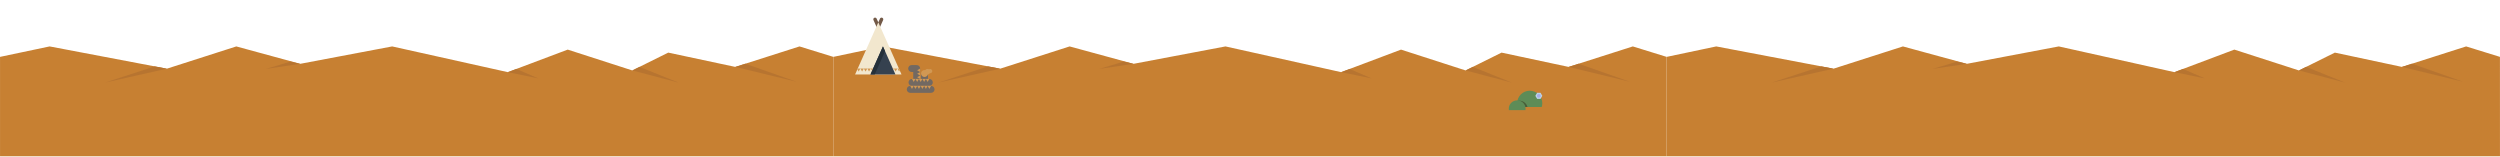
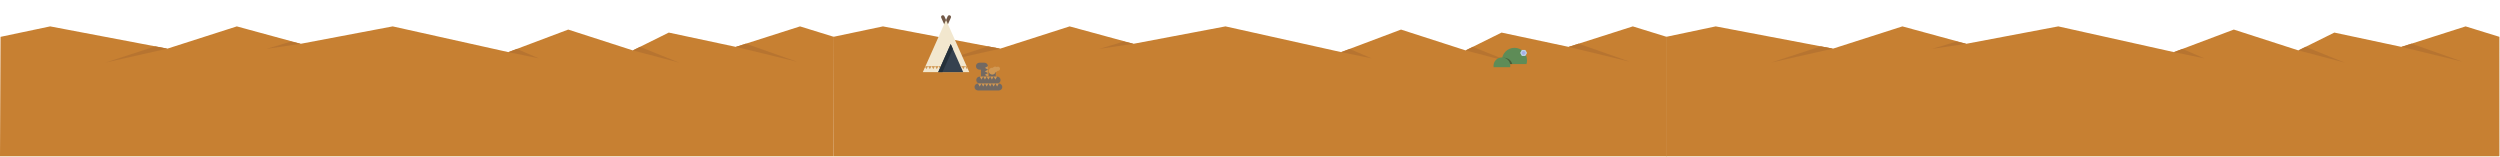
<svg xmlns="http://www.w3.org/2000/svg" version="1.1" x="0px" y="0px" viewBox="0 0 14400 900" enable-background="new 0 0 14400 900" xml:space="preserve">
  <g id="Layer_5">
</g>
  <g id="Layer_3">
</g>
  <g id="Layer_2">
</g>
  <g id="Layer_1">
</g>
  <g id="measurement_x5F_tools">
    <g>
-       <polygon fill="#C78032" points="4800,327.617 5085.785,267.398 5761,395.617 6161,267.398 6529,367.617 7058.805,267.398     7725,415.617 8069.906,285.728 8441.943,405.74 8649,303.049 9035.32,385.416 9405.039,267.398 9599.871,327.617 9600,900     4800,900   " />
-       <polygon fill="#B77430" points="5761,395.617 5405,475.617 5691.059,382.336   " />
-       <polygon fill="#B77430" points="6529,367.617 6331,397.119 6473,354.792   " />
-       <polygon fill="#B77430" points="7725,415.617 7900.571,451.715 7774.118,397.119   " />
-       <polygon fill="#B77430" points="8441.943,405.74 8709,476.176 8483.464,385.148   " />
-       <polygon fill="#B77430" points="9035.32,385.416 9387.996,471.005 9093.126,366.964   " />
+       <polygon fill="#C78032" points="4800,212.214 5085.785,151.995 5761,280.214 6161,151.995 6529,252.214 7058.805,151.995     7725,300.214 8069.906,170.325 8441.943,290.337 8649,187.646 9035.32,270.013 9405.039,151.995 9599.871,212.214 9600,900     4800,900   " />
+       <polygon fill="#B77430" points="5761,280.214 5405,360.214 5691.059,266.932   " />
+       <polygon fill="#B77430" points="6529,252.214 6331,281.716 6473,239.389   " />
+       <polygon fill="#B77430" points="7725,300.214 7900.571,336.312 7774.118,281.716   " />
+       <polygon fill="#B77430" points="8441.943,290.337 8709,360.773 8483.464,269.744   " />
+       <polygon fill="#B77430" points="9035.32,270.013 9387.996,355.602 9093.126,251.561   " />
    </g>
    <g>
-       <polygon fill="#C78032" points="9599.871,327.617 9885.655,267.398 10560.871,395.617 10960.871,267.398 11328.871,367.617     11858.676,267.398 12524.871,415.617 12869.776,285.728 13241.814,405.74 13448.871,303.049 13835.191,385.416 14204.91,267.398     14399.741,327.617 14399.871,900 9599.871,900   " />
-       <polygon fill="#B77430" points="10560.871,395.617 10204.871,475.617 10490.93,382.336   " />
-       <polygon fill="#B77430" points="11328.871,367.617 11130.871,397.119 11272.871,354.792   " />
-       <polygon fill="#B77430" points="12524.871,415.617 12700.441,451.715 12573.989,397.119   " />
-       <polygon fill="#B77430" points="13241.814,405.74 13508.871,476.176 13283.334,385.148   " />
-       <polygon fill="#B77430" points="13835.191,385.416 14187.867,471.005 13892.996,366.964   " />
+       <polygon fill="#C78032" points="9596.871,212.214 9882.655,151.995 10557.871,280.214 10957.871,151.995 11325.871,252.214     11855.676,151.995 12521.871,300.214 12866.776,170.325 13238.814,290.337 13445.871,187.646 13832.191,270.013 14201.91,151.995     14396.741,212.214 14396.871,900 9596.871,900   " />
+       <polygon fill="#B77430" points="10557.871,280.214 10201.871,360.214 10487.93,266.932   " />
+       <polygon fill="#B77430" points="11325.871,252.214 11127.871,281.716 11269.871,239.389   " />
+       <polygon fill="#B77430" points="12521.871,300.214 12697.441,336.312 12570.989,281.716   " />
+       <polygon fill="#B77430" points="13238.814,290.337 13505.871,360.773 13280.334,269.744   " />
+       <polygon fill="#B77430" points="13832.191,270.013 14184.867,355.602 13889.996,251.561   " />
    </g>
    <g>
-       <polygon fill="#C78032" points="0.129,327.617 285.914,267.398 961.129,395.617 1361.129,267.398 1729.129,367.617     2258.934,267.398 2925.129,415.617 3270.035,285.728 3642.073,405.74 3849.129,303.049 4235.45,385.416 4605.169,267.398     4800,327.617 4800.129,900 0.129,900   " />
-       <polygon fill="#B77430" points="961.129,395.617 605.129,475.617 891.188,382.336   " />
-       <polygon fill="#B77430" points="1729.129,367.617 1531.129,397.119 1673.129,354.792   " />
-       <polygon fill="#B77430" points="2925.129,415.617 3100.7,451.715 2974.248,397.119   " />
-       <polygon fill="#B77430" points="3642.073,405.74 3909.129,476.176 3683.593,385.148   " />
-       <polygon fill="#B77430" points="4235.45,385.416 4588.125,471.005 4293.255,366.964   " />
+       <polygon fill="#C78032" points="3.129,212.214 288.914,151.995 964.129,280.214 1364.129,151.995 1732.129,252.214     2261.934,151.995 2928.129,300.214 3273.035,170.325 3645.073,290.337 3852.129,187.646 4238.45,270.013 4608.169,151.995     4803,212.214 4800,900 0,900   " />
+       <polygon fill="#B77430" points="964.129,280.214 608.129,360.214 894.188,266.932   " />
+       <polygon fill="#B77430" points="1732.129,252.214 1534.129,281.716 1676.129,239.389   " />
+       <polygon fill="#B77430" points="2928.129,300.214 3103.7,336.312 2977.248,281.716   " />
+       <polygon fill="#B77430" points="3645.073,290.337 3912.129,360.773 3686.593,269.744   " />
+       <polygon fill="#B77430" points="4238.45,270.013 4591.125,355.602 4296.255,251.561   " />
    </g>
    <g id="snake">
      <g>
-         <path fill="#726962" d="M5280.136,374.756L5280.136,374.756h-28.945c-11.046,0-20,8.954-20,20s8.954,20,20,20h8.945v40h40v-60     C5300.136,383.71,5291.182,374.756,5280.136,374.756z" />
+         <path fill="#726962" d="M5670.366,361.104L5670.366,361.104h-28.945c-11.046,0-20,8.954-20,20s8.954,20,20,20h8.945v40h40v-60     C5690.366,370.058,5681.412,361.104,5670.366,361.104z" />
        <g>
-           <polygon fill="#D19853" points="5300.136,414.756 5282.815,404.756 5300.136,394.756     " />
-           <polygon fill="#D19853" points="5300.136,434.756 5282.815,424.756 5300.136,414.756     " />
-           <polygon fill="#D19853" points="5300.136,454.756 5282.815,444.756 5300.136,434.756     " />
+           <polygon fill="#D19853" points="5690.366,401.104 5673.045,391.104 5690.366,381.104     " />
+           <polygon fill="#D19853" points="5690.366,421.104 5673.045,411.104 5690.366,401.104     " />
+           <polygon fill="#D19853" points="5690.366,441.104 5673.045,431.104 5690.366,421.104     " />
        </g>
      </g>
-       <line x1="5325.183" y1="423.497" x2="5325.183" y2="461.593" />
-       <rect x="5305.183" y="423.497" fill="#726962" width="40" height="31.259" />
+       <line x1="5715.413" y1="409.845" x2="5715.413" y2="447.94" />
+       <rect x="5695.413" y="409.845" fill="#726962" width="40" height="31.259" />
      <g>
-         <path fill="#726962" d="M5353.033,494.756h-100c-11.046,0-20-8.954-20-20s8.954-20,20-20h100c11.046,0,20,8.954,20,20     S5364.079,494.756,5353.033,494.756z" />
-         <polygon fill="#D19853" points="5273.033,454.756 5263.033,472.077 5253.033,454.756    " />
-         <polygon fill="#D19853" points="5293.033,454.756 5283.033,472.077 5273.033,454.756    " />
-         <polygon fill="#D19853" points="5313.033,454.756 5303.033,472.077 5293.033,454.756    " />
-         <polygon fill="#D19853" points="5333.033,454.756 5323.033,472.077 5313.033,454.756    " />
-         <polygon fill="#D19853" points="5353.033,454.756 5343.033,472.077 5333.033,454.756    " />
+         <path fill="#726962" d="M5743.263,481.104h-100c-11.046,0-20-8.954-20-20s8.954-20,20-20h100c11.046,0,20,8.954,20,20     S5754.309,481.104,5743.263,481.104z" />
+         <polygon fill="#D19853" points="5663.263,441.104 5653.263,458.424 5643.263,441.104    " />
+         <polygon fill="#D19853" points="5683.263,441.104 5673.263,458.424 5663.263,441.104    " />
+         <polygon fill="#D19853" points="5703.263,441.104 5693.263,458.424 5683.263,441.104    " />
+         <polygon fill="#D19853" points="5723.263,441.104 5713.263,458.424 5703.263,441.104    " />
+         <polygon fill="#D19853" points="5743.263,441.104 5733.263,458.424 5723.263,441.104    " />
      </g>
      <g>
-         <path fill="#726962" d="M5363.033,534.756h-120c-11.046,0-20-8.954-20-20s8.954-20,20-20h120c11.046,0,20,8.954,20,20     S5374.079,534.756,5363.033,534.756z" />
-         <polygon fill="#D19853" points="5283.033,494.756 5273.033,512.077 5263.033,494.756    " />
-         <polygon fill="#D19853" points="5263.033,494.756 5253.033,512.077 5243.033,494.756    " />
-         <polygon fill="#D19853" points="5303.033,494.756 5293.033,512.077 5283.033,494.756    " />
-         <polygon fill="#D19853" points="5323.033,494.756 5313.033,512.077 5303.033,494.756    " />
-         <polygon fill="#D19853" points="5343.033,494.756 5333.033,512.077 5323.033,494.756    " />
-         <polygon fill="#D19853" points="5363.033,494.756 5353.033,512.077 5343.033,494.756    " />
+         <path fill="#726962" d="M5753.263,521.104h-120c-11.046,0-20-8.954-20-20c0-11.046,8.954-20,20-20h120c11.046,0,20,8.954,20,20     C5773.263,512.15,5764.309,521.104,5753.263,521.104z" />
+         <polygon fill="#D19853" points="5673.263,481.104 5663.263,498.424 5653.263,481.104    " />
+         <polygon fill="#D19853" points="5653.263,481.104 5643.263,498.424 5633.263,481.104    " />
+         <polygon fill="#D19853" points="5693.263,481.104 5683.263,498.424 5673.263,481.104    " />
+         <polygon fill="#D19853" points="5713.263,481.104 5703.263,498.424 5693.263,481.104    " />
+         <polygon fill="#D19853" points="5733.263,481.104 5723.263,498.424 5713.263,481.104    " />
+         <polygon fill="#D19853" points="5753.263,481.104 5743.263,498.424 5733.263,481.104    " />
      </g>
      <g>
-         <circle fill="#D19853" cx="5342.328" cy="413.07" r="15.998" />
-         <circle fill="#D19853" cx="5357.953" cy="409.684" r="11.999" />
-         <circle fill="#D19853" cx="5325.183" cy="423.497" r="19.998" />
+         <circle fill="#D19853" cx="5732.558" cy="399.418" r="15.998" />
+         <circle fill="#D19853" cx="5748.183" cy="396.031" r="11.999" />
+         <circle fill="#D19853" cx="5715.413" cy="409.845" r="19.998" />
      </g>
    </g>
    <g id="tent">
-       <path fill="#725947" d="M5059.024,163.41c-3.948,0-7.527-2.323-9.135-5.931l-18.71-41.993c-2.247-5.044,0.021-10.956,5.065-13.204    c5.044-2.246,10.955,0.021,13.204,5.065l9.575,21.491l9.575-21.491c2.248-5.045,8.159-7.312,13.204-5.065    c5.045,2.248,7.312,8.16,5.065,13.204l-18.71,41.993C5066.551,161.086,5062.972,163.41,5059.024,163.41z" />
-       <polygon fill="#F2E7CE" points="5059.024,128.838 4925.278,429.013 5192.77,429.013   " />
-       <polygon fill="#35414F" points="5013.776,429.013 5157.793,429.013 5085.785,267.398   " />
-       <polygon fill="#D19853" points="4965.702,412.072 4975.702,394.752 4955.702,394.752   " />
-       <polygon fill="#D19853" points="4985.702,412.072 4995.702,394.752 4975.702,394.752   " />
-       <polygon fill="#D19853" points="5005.702,412.072 5015.702,394.752 4995.702,394.752   " />
-       <polygon fill="#D19853" points="5015.702,394.752 5023.231,407.792 5029.041,394.752   " />
-       <polygon fill="#D19853" points="5145.253,400.868 5148.785,394.752 5142.528,394.752   " />
-       <polygon fill="#D19853" points="5158.785,412.072 5168.785,394.752 5148.785,394.752   " />
+       <path fill="#725947" d="M5449.254,149.757c-3.948,0-7.527-2.323-9.135-5.931l-18.71-41.993    c-2.247-5.044,0.021-10.956,5.065-13.204c5.044-2.246,10.955,0.021,13.204,5.065l9.575,21.491l9.575-21.491    c2.248-5.045,8.159-7.312,13.204-5.065c5.045,2.248,7.312,8.16,5.065,13.204l-18.71,41.993    C5456.782,147.434,5453.203,149.757,5449.254,149.757z" />
+       <polygon fill="#F2E7CE" points="5449.254,115.186 5315.508,415.36 5583,415.36   " />
+       <polygon fill="#35414F" points="5404.006,415.36 5548.023,415.36 5476.015,253.746   " />
+       <polygon fill="#D19853" points="5355.932,398.42 5365.932,381.099 5345.932,381.099   " />
+       <polygon fill="#D19853" points="5375.932,398.42 5385.932,381.099 5365.932,381.099   " />
+       <polygon fill="#D19853" points="5395.932,398.42 5405.932,381.099 5385.932,381.099   " />
+       <polygon fill="#D19853" points="5405.932,381.099 5413.461,394.14 5419.271,381.099   " />
+       <polygon fill="#D19853" points="5535.483,387.216 5539.015,381.099 5532.758,381.099   " />
+       <polygon fill="#D19853" points="5549.015,398.42 5559.015,381.099 5539.015,381.099   " />
      <g>
-         <polygon fill="#D19853" points="4955.702,394.752 4940.543,394.752 4938.435,399.485 4945.702,412.072    " />
-         <polygon fill="#D19853" points="5178.785,412.072 5182.418,405.779 5177.504,394.752 5168.785,394.752    " />
+         <polygon fill="#D19853" points="5345.932,381.099 5330.773,381.099 5328.665,385.832 5335.932,398.42    " />
+         <polygon fill="#D19853" points="5569.015,398.42 5572.648,392.127 5567.734,381.099 5559.015,381.099    " />
      </g>
-       <polygon fill="#25303A" points="5085.785,267.398 5013.776,429.013 5038.4,429.013 5098.097,295.032   " />
+       <polygon fill="#25303A" points="5476.015,253.746 5404.006,415.36 5428.63,415.36 5488.327,281.379   " />
    </g>
    <g id="peter_6_">
      <g>
-         <path fill="#5E8C57" d="M8880.465,616.18c2.07-6.734,3.189-13.883,3.189-21.296c0-39.978-32.409-72.386-72.387-72.386     s-72.386,32.408-72.386,72.386c0,7.412,1.119,14.562,3.189,21.296H8880.465z" />
-         <path fill="#475E38" d="M8751.626,580.049c-3.583,0-7.071,0.401-10.433,1.14c-0.85,4.437-1.312,9.011-1.312,13.696     c0,7.412,1.119,14.562,3.189,21.296h55.371C8793.017,595.392,8774.114,580.049,8751.626,580.049z" />
-         <path fill="#5E8C57" d="M8786.597,634.346c0.434-2.606,0.671-5.278,0.671-8.007c0-26.723-21.663-48.386-48.386-48.386     s-48.386,21.663-48.386,48.386c0,2.729,0.237,5.401,0.671,8.007H8786.597z" />
+         <path fill="#5E8C57" d="M8792.624,369.011c2.07-6.734,3.189-13.883,3.189-21.296c0-39.978-32.409-72.386-72.387-72.386     s-72.386,32.408-72.386,72.386c0,7.412,1.119,14.562,3.189,21.296H8792.624z" />
+         <path fill="#475E38" d="M8663.785,332.879c-3.583,0-7.071,0.401-10.433,1.14c-0.85,4.437-1.312,9.011-1.312,13.696     c0,7.412,1.119,14.562,3.189,21.296h55.371C8705.176,348.222,8686.273,332.879,8663.785,332.879z" />
+         <path fill="#5E8C57" d="M8698.756,387.176c0.434-2.606,0.671-5.278,0.671-8.007c0-26.723-21.663-48.386-48.386-48.386     s-48.386,21.663-48.386,48.386c0,2.729,0.237,5.401,0.671,8.007H8698.756z" />
      </g>
-       <polygon fill="#BCD4E8" points="8853.654,569.339 8843.654,552.019 8853.654,534.698 8873.654,534.698 8883.654,552.019     8873.654,569.339   " />
-       <polygon fill="#A6AEE8" points="8874.032,558.011 8863.654,564.003 8853.275,558.011 8853.275,546.027 8863.654,540.035     8874.032,546.027   " />
+       <polygon fill="#BCD4E8" points="8765.813,322.17 8755.813,304.849 8765.813,287.529 8785.813,287.529 8795.813,304.849     8785.813,322.17   " />
+       <polygon fill="#A6AEE8" points="8786.191,310.841 8775.813,316.833 8765.435,310.841 8765.435,298.857 8775.813,292.865     8786.191,298.857   " />
    </g>
  </g>
</svg>
